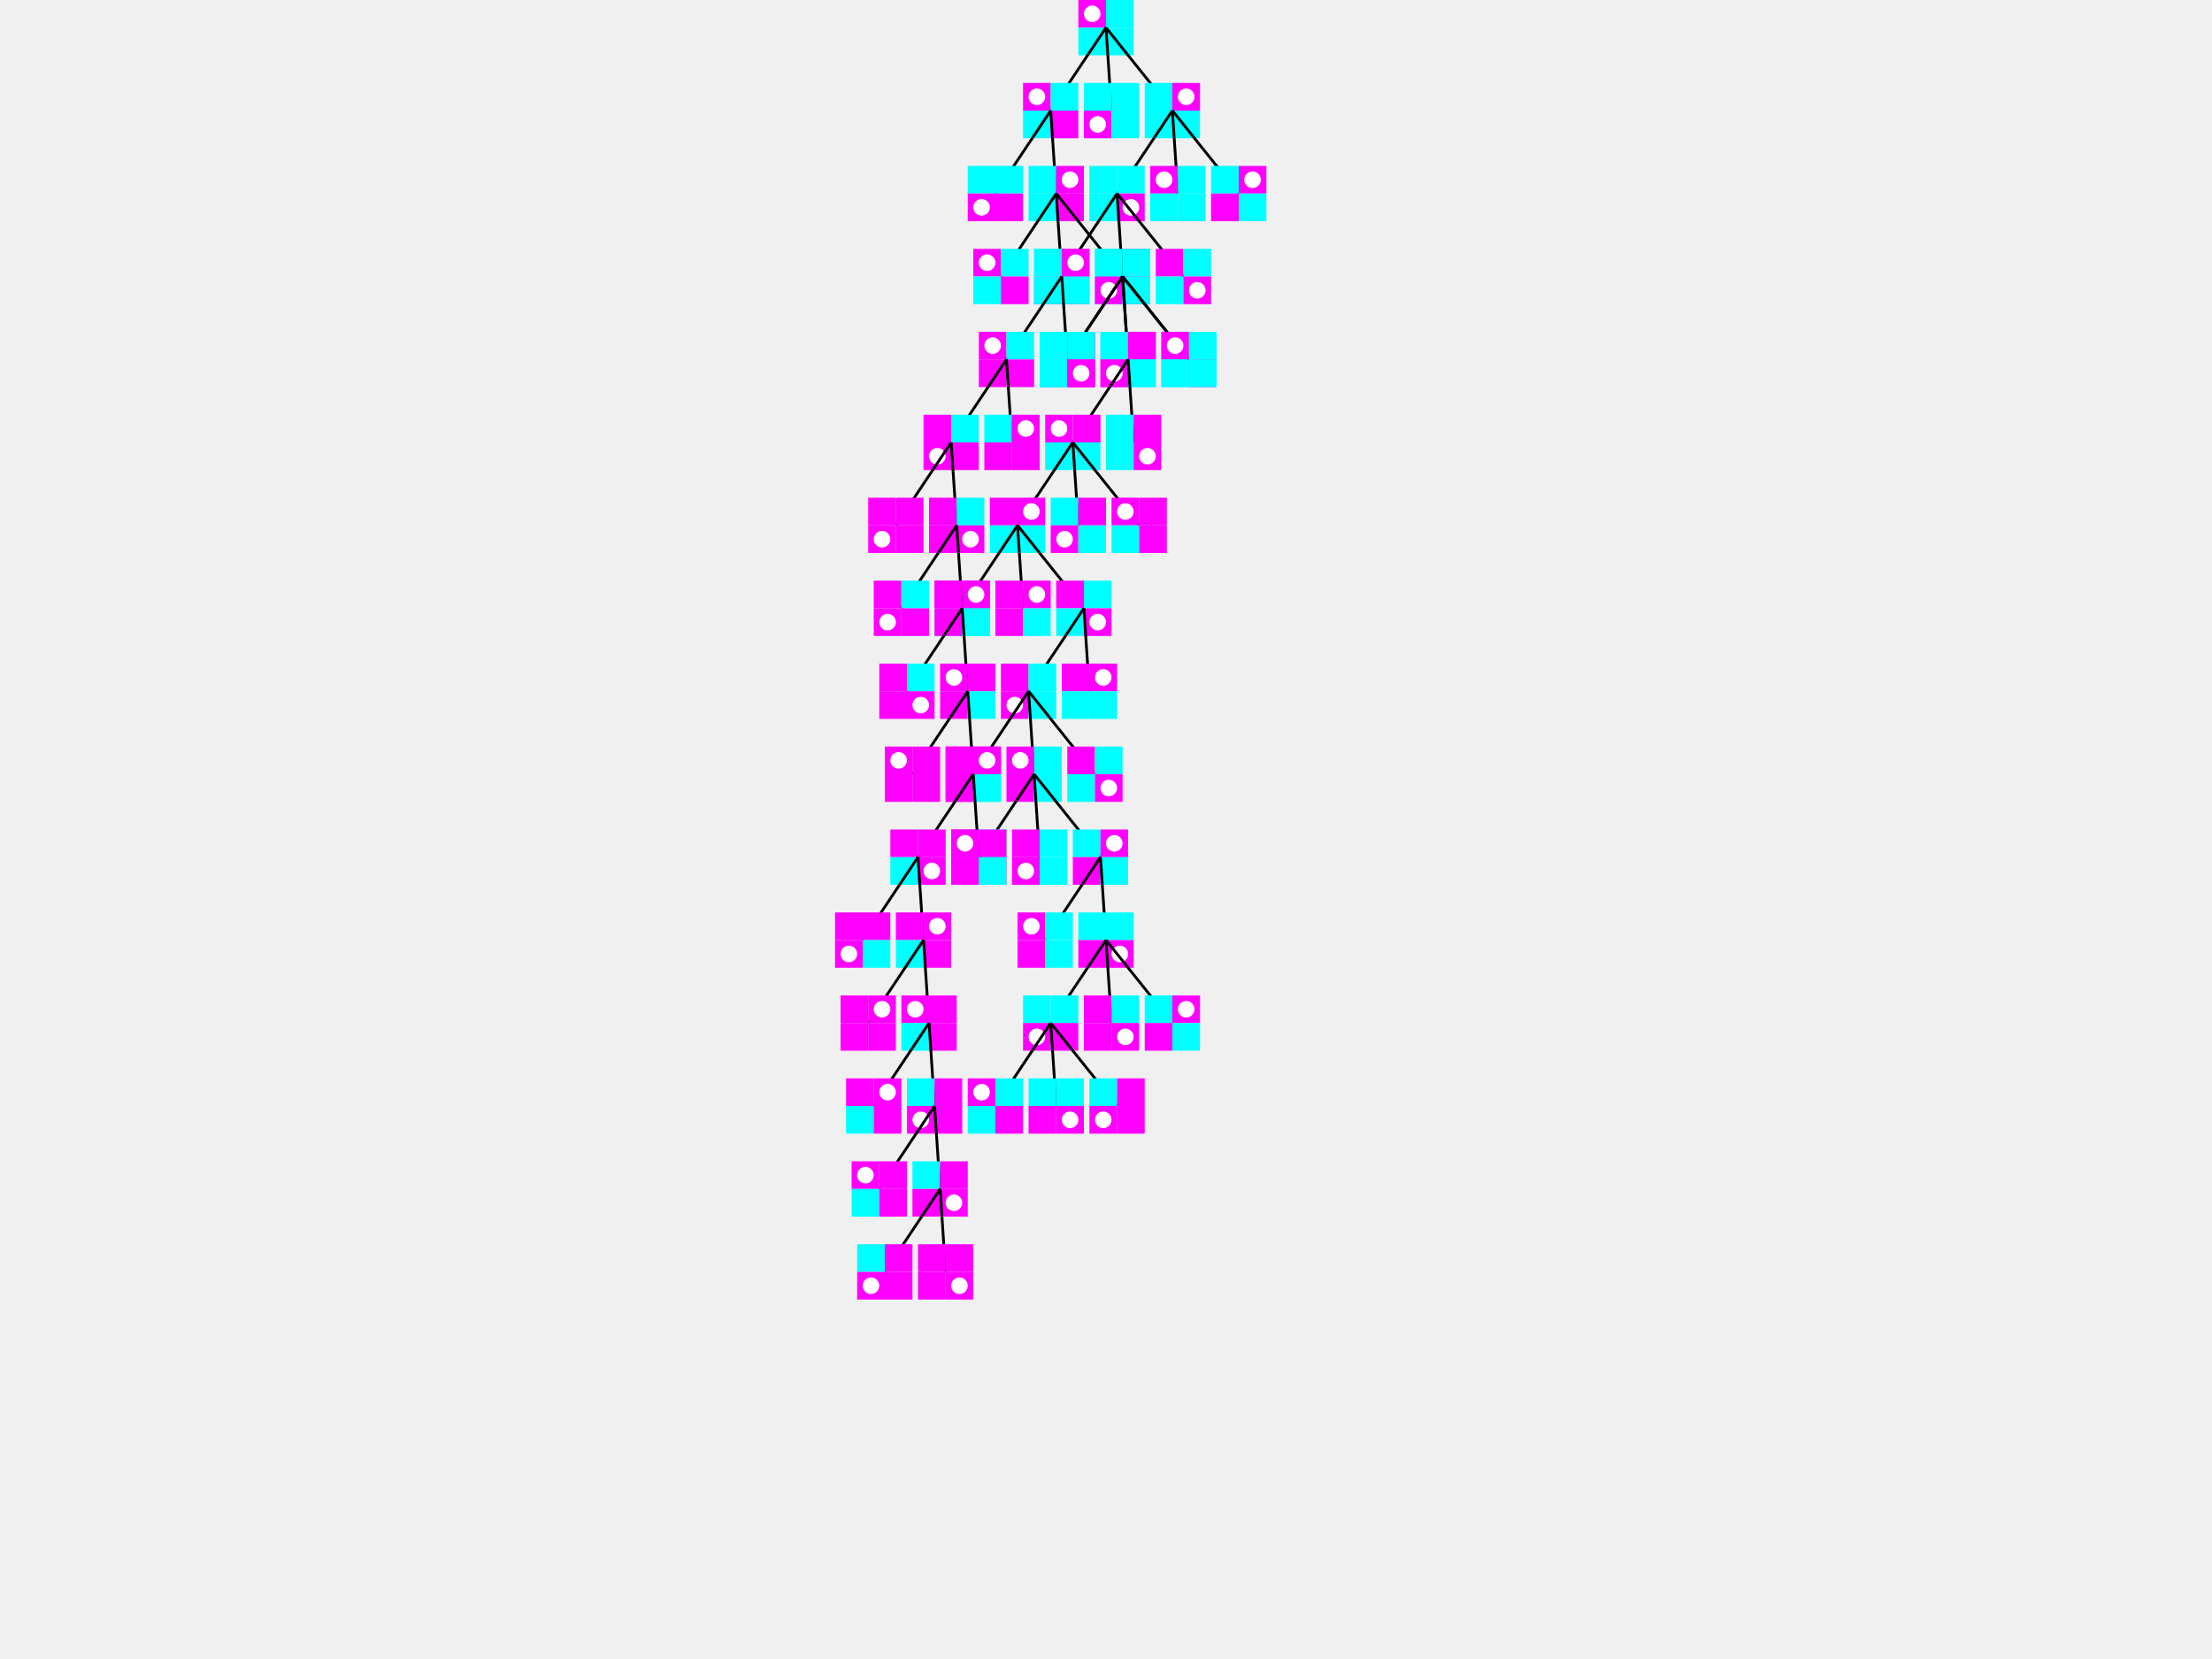
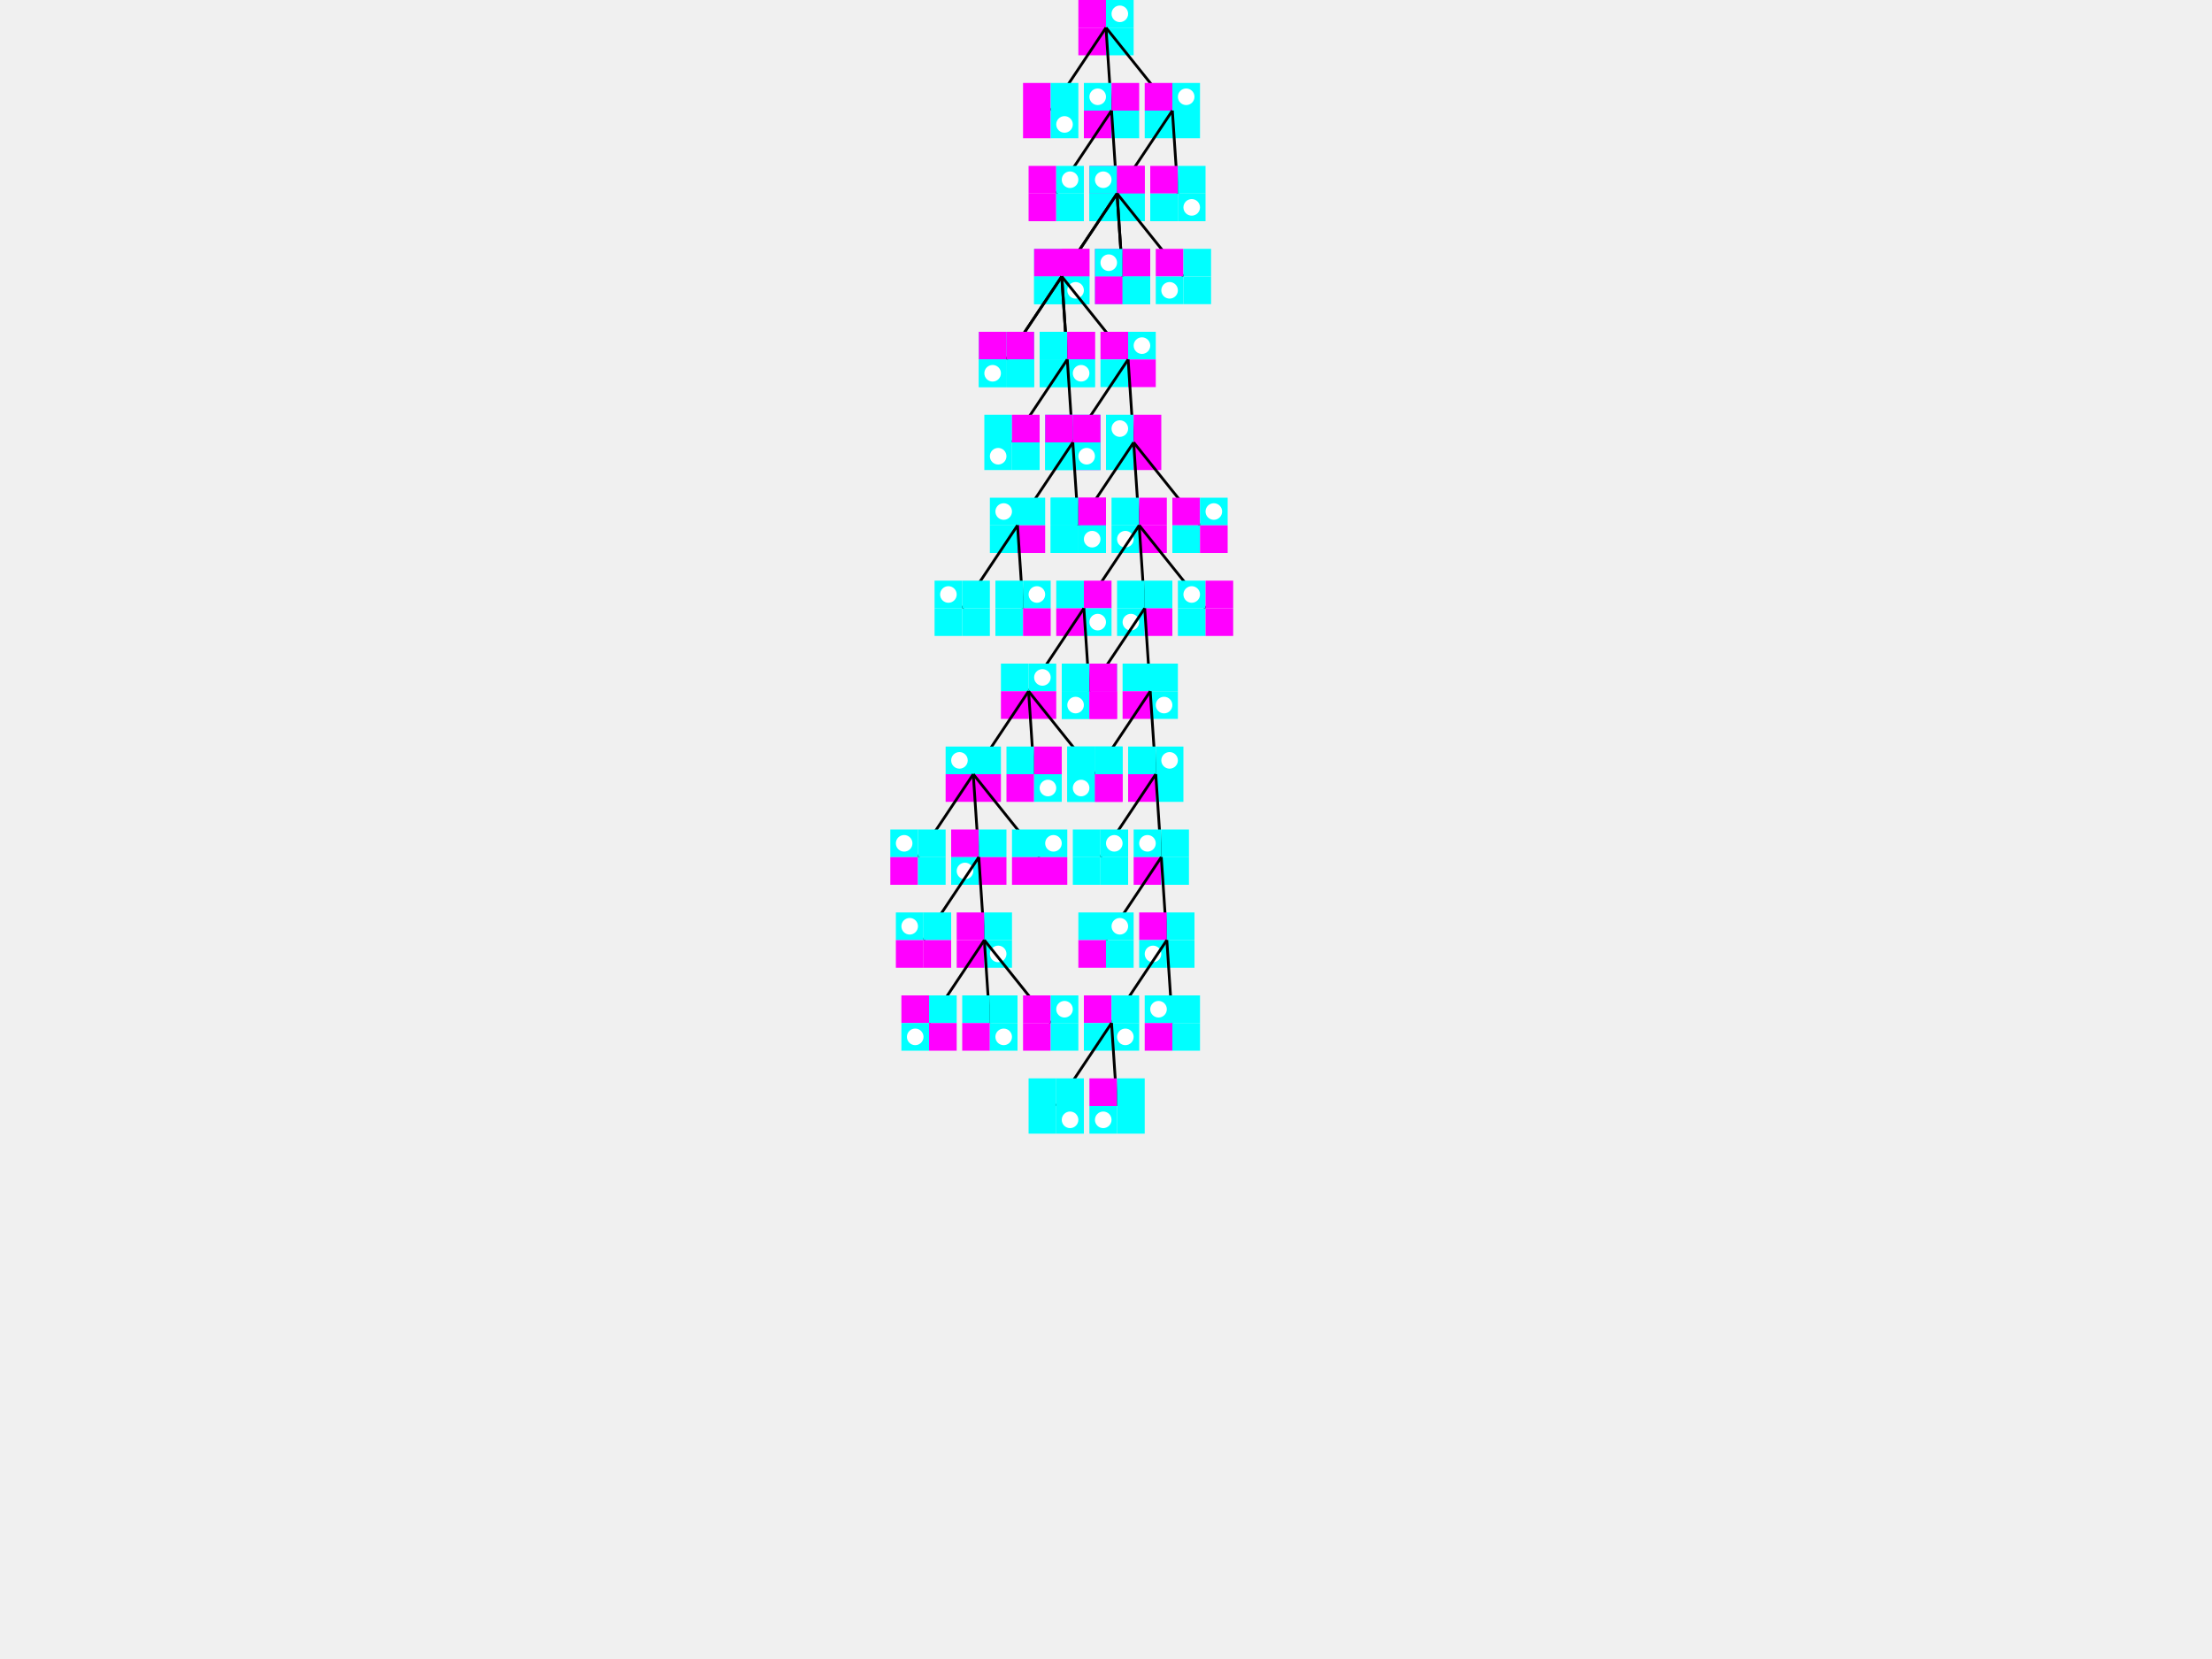
<svg xmlns="http://www.w3.org/2000/svg" baseProfile="tiny" height="600" version="1.2" width="800">
  <defs />
  <rect fill="magenta" height="10" width="10" x="390" y="0" />
-   <circle cx="395" cy="5" fill="white" r="3" />
  <rect fill="cyan" height="10" width="10" x="400" y="0" />
-   <rect fill="cyan" height="10" width="10" x="390" y="10" />
+   <circle cx="405" cy="5" fill="white" r="3" />
+   <rect fill="magenta" height="10" width="10" x="390" y="10" />
  <rect fill="cyan" height="10" width="10" x="400" y="10" />
  <line stroke="black" x1="400" x2="380" y1="10" y2="40" />
  <rect fill="magenta" height="10" width="10" x="370" y="30" />
-   <circle cx="375" cy="35" fill="white" r="3" />
  <rect fill="cyan" height="10" width="10" x="380" y="30" />
-   <rect fill="cyan" height="10" width="10" x="370" y="40" />
-   <rect fill="magenta" height="10" width="10" x="380" y="40" />
+   <rect fill="magenta" height="10" width="10" x="370" y="40" />
+   <rect fill="cyan" height="10" width="10" x="380" y="40" />
+   <circle cx="385" cy="45" fill="white" r="3" />
  <line stroke="black" x1="400" x2="402" y1="10" y2="40" />
  <rect fill="cyan" height="10" width="10" x="392" y="30" />
-   <rect fill="cyan" height="10" width="10" x="402" y="30" />
+   <circle cx="397" cy="35" fill="white" r="3" />
+   <rect fill="magenta" height="10" width="10" x="402" y="30" />
  <rect fill="magenta" height="10" width="10" x="392" y="40" />
-   <circle cx="397" cy="45" fill="white" r="3" />
  <rect fill="cyan" height="10" width="10" x="402" y="40" />
  <line stroke="black" x1="400" x2="424" y1="10" y2="40" />
-   <rect fill="cyan" height="10" width="10" x="414" y="30" />
-   <rect fill="magenta" height="10" width="10" x="424" y="30" />
+   <rect fill="magenta" height="10" width="10" x="414" y="30" />
+   <rect fill="cyan" height="10" width="10" x="424" y="30" />
  <circle cx="429" cy="35" fill="white" r="3" />
  <rect fill="cyan" height="10" width="10" x="414" y="40" />
  <rect fill="cyan" height="10" width="10" x="424" y="40" />
-   <line stroke="black" x1="380" x2="360" y1="40" y2="70" />
-   <rect fill="cyan" height="10" width="10" x="350" y="60" />
-   <rect fill="cyan" height="10" width="10" x="360" y="60" />
-   <rect fill="magenta" height="10" width="10" x="350" y="70" />
-   <circle cx="355" cy="75" fill="white" r="3" />
-   <rect fill="magenta" height="10" width="10" x="360" y="70" />
-   <line stroke="black" x1="380" x2="382" y1="40" y2="70" />
-   <rect fill="cyan" height="10" width="10" x="372" y="60" />
-   <rect fill="magenta" height="10" width="10" x="382" y="60" />
+   <line stroke="black" x1="402" x2="382" y1="40" y2="70" />
+   <rect fill="magenta" height="10" width="10" x="372" y="60" />
+   <rect fill="cyan" height="10" width="10" x="382" y="60" />
  <circle cx="387" cy="65" fill="white" r="3" />
-   <rect fill="cyan" height="10" width="10" x="372" y="70" />
-   <rect fill="magenta" height="10" width="10" x="382" y="70" />
+   <rect fill="magenta" height="10" width="10" x="372" y="70" />
+   <rect fill="cyan" height="10" width="10" x="382" y="70" />
+   <line stroke="black" x1="402" x2="404" y1="40" y2="70" />
+   <rect fill="magenta" height="10" width="10" x="394" y="60" />
+   <rect fill="magenta" height="10" width="10" x="404" y="60" />
+   <rect fill="cyan" height="10" width="10" x="394" y="70" />
+   <circle cx="399" cy="75" fill="white" r="3" />
+   <rect fill="cyan" height="10" width="10" x="404" y="70" />
  <line stroke="black" x1="424" x2="404" y1="40" y2="70" />
  <rect fill="cyan" height="10" width="10" x="394" y="60" />
-   <rect fill="cyan" height="10" width="10" x="404" y="60" />
+   <circle cx="399" cy="65" fill="white" r="3" />
+   <rect fill="magenta" height="10" width="10" x="404" y="60" />
  <rect fill="cyan" height="10" width="10" x="394" y="70" />
-   <rect fill="magenta" height="10" width="10" x="404" y="70" />
-   <circle cx="409" cy="75" fill="white" r="3" />
+   <rect fill="cyan" height="10" width="10" x="404" y="70" />
  <line stroke="black" x1="424" x2="426" y1="40" y2="70" />
  <rect fill="magenta" height="10" width="10" x="416" y="60" />
-   <circle cx="421" cy="65" fill="white" r="3" />
  <rect fill="cyan" height="10" width="10" x="426" y="60" />
  <rect fill="cyan" height="10" width="10" x="416" y="70" />
  <rect fill="cyan" height="10" width="10" x="426" y="70" />
-   <line stroke="black" x1="424" x2="448" y1="40" y2="70" />
-   <rect fill="cyan" height="10" width="10" x="438" y="60" />
-   <rect fill="magenta" height="10" width="10" x="448" y="60" />
-   <circle cx="453" cy="65" fill="white" r="3" />
-   <rect fill="magenta" height="10" width="10" x="438" y="70" />
-   <rect fill="cyan" height="10" width="10" x="448" y="70" />
-   <line stroke="black" x1="382" x2="362" y1="70" y2="100" />
-   <rect fill="magenta" height="10" width="10" x="352" y="90" />
-   <circle cx="357" cy="95" fill="white" r="3" />
-   <rect fill="cyan" height="10" width="10" x="362" y="90" />
-   <rect fill="cyan" height="10" width="10" x="352" y="100" />
-   <rect fill="magenta" height="10" width="10" x="362" y="100" />
-   <line stroke="black" x1="382" x2="384" y1="70" y2="100" />
-   <rect fill="cyan" height="10" width="10" x="374" y="90" />
-   <rect fill="magenta" height="10" width="10" x="384" y="90" />
-   <circle cx="389" cy="95" fill="white" r="3" />
-   <rect fill="magenta" height="10" width="10" x="374" y="100" />
-   <rect fill="magenta" height="10" width="10" x="384" y="100" />
-   <line stroke="black" x1="382" x2="406" y1="70" y2="100" />
-   <rect fill="cyan" height="10" width="10" x="396" y="90" />
-   <rect fill="magenta" height="10" width="10" x="406" y="90" />
-   <rect fill="cyan" height="10" width="10" x="396" y="100" />
-   <rect fill="magenta" height="10" width="10" x="406" y="100" />
-   <circle cx="411" cy="105" fill="white" r="3" />
+   <circle cx="431" cy="75" fill="white" r="3" />
  <line stroke="black" x1="404" x2="384" y1="70" y2="100" />
  <rect fill="cyan" height="10" width="10" x="374" y="90" />
  <rect fill="magenta" height="10" width="10" x="384" y="90" />
-   <circle cx="389" cy="95" fill="white" r="3" />
+   <rect fill="cyan" height="10" width="10" x="374" y="100" />
+   <circle cx="379" cy="105" fill="white" r="3" />
+   <rect fill="cyan" height="10" width="10" x="384" y="100" />
+   <line stroke="black" x1="404" x2="406" y1="70" y2="100" />
+   <rect fill="magenta" height="10" width="10" x="396" y="90" />
+   <rect fill="cyan" height="10" width="10" x="406" y="90" />
+   <circle cx="411" cy="95" fill="white" r="3" />
+   <rect fill="cyan" height="10" width="10" x="396" y="100" />
+   <rect fill="cyan" height="10" width="10" x="406" y="100" />
+   <line stroke="black" x1="404" x2="384" y1="70" y2="100" />
+   <rect fill="magenta" height="10" width="10" x="374" y="90" />
+   <rect fill="magenta" height="10" width="10" x="384" y="90" />
  <rect fill="cyan" height="10" width="10" x="374" y="100" />
  <rect fill="cyan" height="10" width="10" x="384" y="100" />
+   <circle cx="389" cy="105" fill="white" r="3" />
  <line stroke="black" x1="404" x2="406" y1="70" y2="100" />
  <rect fill="cyan" height="10" width="10" x="396" y="90" />
-   <rect fill="cyan" height="10" width="10" x="406" y="90" />
+   <circle cx="401" cy="95" fill="white" r="3" />
+   <rect fill="magenta" height="10" width="10" x="406" y="90" />
  <rect fill="magenta" height="10" width="10" x="396" y="100" />
-   <circle cx="401" cy="105" fill="white" r="3" />
  <rect fill="cyan" height="10" width="10" x="406" y="100" />
  <line stroke="black" x1="404" x2="428" y1="70" y2="100" />
  <rect fill="magenta" height="10" width="10" x="418" y="90" />
  <rect fill="cyan" height="10" width="10" x="428" y="90" />
  <rect fill="cyan" height="10" width="10" x="418" y="100" />
-   <rect fill="magenta" height="10" width="10" x="428" y="100" />
-   <circle cx="433" cy="105" fill="white" r="3" />
+   <circle cx="423" cy="105" fill="white" r="3" />
+   <rect fill="cyan" height="10" width="10" x="428" y="100" />
  <line stroke="black" x1="384" x2="364" y1="100" y2="130" />
-   <rect fill="magenta" height="10" width="10" x="354" y="120" />
-   <circle cx="359" cy="125" fill="white" r="3" />
+   <rect fill="cyan" height="10" width="10" x="354" y="120" />
  <rect fill="cyan" height="10" width="10" x="364" y="120" />
-   <rect fill="magenta" height="10" width="10" x="354" y="130" />
-   <rect fill="magenta" height="10" width="10" x="364" y="130" />
+   <rect fill="cyan" height="10" width="10" x="354" y="130" />
+   <circle cx="359" cy="135" fill="white" r="3" />
+   <rect fill="cyan" height="10" width="10" x="364" y="130" />
  <line stroke="black" x1="384" x2="386" y1="100" y2="130" />
  <rect fill="cyan" height="10" width="10" x="376" y="120" />
  <rect fill="magenta" height="10" width="10" x="386" y="120" />
-   <rect fill="magenta" height="10" width="10" x="376" y="130" />
-   <rect fill="magenta" height="10" width="10" x="386" y="130" />
+   <rect fill="cyan" height="10" width="10" x="376" y="130" />
+   <rect fill="cyan" height="10" width="10" x="386" y="130" />
  <circle cx="391" cy="135" fill="white" r="3" />
-   <line stroke="black" x1="406" x2="386" y1="100" y2="130" />
-   <rect fill="magenta" height="10" width="10" x="376" y="120" />
+   <line stroke="black" x1="384" x2="364" y1="100" y2="130" />
+   <rect fill="magenta" height="10" width="10" x="354" y="120" />
+   <rect fill="magenta" height="10" width="10" x="364" y="120" />
+   <rect fill="cyan" height="10" width="10" x="354" y="130" />
+   <circle cx="359" cy="135" fill="white" r="3" />
+   <rect fill="cyan" height="10" width="10" x="364" y="130" />
+   <line stroke="black" x1="384" x2="386" y1="100" y2="130" />
+   <rect fill="cyan" height="10" width="10" x="376" y="120" />
  <rect fill="magenta" height="10" width="10" x="386" y="120" />
  <rect fill="cyan" height="10" width="10" x="376" y="130" />
-   <rect fill="magenta" height="10" width="10" x="386" y="130" />
+   <rect fill="cyan" height="10" width="10" x="386" y="130" />
  <circle cx="391" cy="135" fill="white" r="3" />
-   <line stroke="black" x1="406" x2="408" y1="100" y2="130" />
-   <rect fill="cyan" height="10" width="10" x="398" y="120" />
-   <rect fill="magenta" height="10" width="10" x="408" y="120" />
-   <rect fill="magenta" height="10" width="10" x="398" y="130" />
-   <circle cx="403" cy="135" fill="white" r="3" />
-   <rect fill="cyan" height="10" width="10" x="408" y="130" />
-   <line stroke="black" x1="406" x2="430" y1="100" y2="130" />
-   <rect fill="cyan" height="10" width="10" x="420" y="120" />
-   <rect fill="magenta" height="10" width="10" x="430" y="120" />
-   <circle cx="435" cy="125" fill="white" r="3" />
-   <rect fill="cyan" height="10" width="10" x="420" y="130" />
-   <rect fill="magenta" height="10" width="10" x="430" y="130" />
-   <line stroke="black" x1="406" x2="386" y1="100" y2="130" />
-   <rect fill="cyan" height="10" width="10" x="376" y="120" />
-   <rect fill="cyan" height="10" width="10" x="386" y="120" />
-   <rect fill="cyan" height="10" width="10" x="376" y="130" />
-   <rect fill="magenta" height="10" width="10" x="386" y="130" />
-   <circle cx="391" cy="135" fill="white" r="3" />
-   <line stroke="black" x1="406" x2="408" y1="100" y2="130" />
-   <rect fill="cyan" height="10" width="10" x="398" y="120" />
-   <rect fill="magenta" height="10" width="10" x="408" y="120" />
-   <rect fill="magenta" height="10" width="10" x="398" y="130" />
-   <circle cx="403" cy="135" fill="white" r="3" />
-   <rect fill="cyan" height="10" width="10" x="408" y="130" />
-   <line stroke="black" x1="406" x2="430" y1="100" y2="130" />
-   <rect fill="magenta" height="10" width="10" x="420" y="120" />
-   <circle cx="425" cy="125" fill="white" r="3" />
-   <rect fill="cyan" height="10" width="10" x="430" y="120" />
-   <rect fill="cyan" height="10" width="10" x="420" y="130" />
-   <rect fill="cyan" height="10" width="10" x="430" y="130" />
-   <line stroke="black" x1="364" x2="344" y1="130" y2="160" />
-   <rect fill="magenta" height="10" width="10" x="334" y="150" />
-   <rect fill="cyan" height="10" width="10" x="344" y="150" />
-   <rect fill="magenta" height="10" width="10" x="334" y="160" />
-   <circle cx="339" cy="165" fill="white" r="3" />
-   <rect fill="magenta" height="10" width="10" x="344" y="160" />
-   <line stroke="black" x1="364" x2="366" y1="130" y2="160" />
+   <line stroke="black" x1="384" x2="408" y1="100" y2="130" />
+   <rect fill="magenta" height="10" width="10" x="398" y="120" />
+   <rect fill="cyan" height="10" width="10" x="408" y="120" />
+   <circle cx="413" cy="125" fill="white" r="3" />
+   <rect fill="cyan" height="10" width="10" x="398" y="130" />
+   <rect fill="magenta" height="10" width="10" x="408" y="130" />
+   <line stroke="black" x1="386" x2="366" y1="130" y2="160" />
  <rect fill="cyan" height="10" width="10" x="356" y="150" />
  <rect fill="magenta" height="10" width="10" x="366" y="150" />
-   <circle cx="371" cy="155" fill="white" r="3" />
-   <rect fill="magenta" height="10" width="10" x="356" y="160" />
-   <rect fill="magenta" height="10" width="10" x="366" y="160" />
+   <rect fill="cyan" height="10" width="10" x="356" y="160" />
+   <circle cx="361" cy="165" fill="white" r="3" />
+   <rect fill="cyan" height="10" width="10" x="366" y="160" />
+   <line stroke="black" x1="386" x2="388" y1="130" y2="160" />
+   <rect fill="cyan" height="10" width="10" x="378" y="150" />
+   <rect fill="cyan" height="10" width="10" x="388" y="150" />
+   <circle cx="393" cy="155" fill="white" r="3" />
+   <rect fill="cyan" height="10" width="10" x="378" y="160" />
+   <rect fill="magenta" height="10" width="10" x="388" y="160" />
  <line stroke="black" x1="408" x2="388" y1="130" y2="160" />
  <rect fill="magenta" height="10" width="10" x="378" y="150" />
-   <circle cx="383" cy="155" fill="white" r="3" />
  <rect fill="magenta" height="10" width="10" x="388" y="150" />
  <rect fill="cyan" height="10" width="10" x="378" y="160" />
  <rect fill="cyan" height="10" width="10" x="388" y="160" />
+   <circle cx="393" cy="165" fill="white" r="3" />
  <line stroke="black" x1="408" x2="410" y1="130" y2="160" />
  <rect fill="cyan" height="10" width="10" x="400" y="150" />
+   <circle cx="405" cy="155" fill="white" r="3" />
  <rect fill="magenta" height="10" width="10" x="410" y="150" />
  <rect fill="cyan" height="10" width="10" x="400" y="160" />
  <rect fill="magenta" height="10" width="10" x="410" y="160" />
-   <circle cx="415" cy="165" fill="white" r="3" />
-   <line stroke="black" x1="344" x2="324" y1="160" y2="190" />
-   <rect fill="magenta" height="10" width="10" x="314" y="180" />
-   <rect fill="magenta" height="10" width="10" x="324" y="180" />
-   <rect fill="magenta" height="10" width="10" x="314" y="190" />
-   <circle cx="319" cy="195" fill="white" r="3" />
-   <rect fill="magenta" height="10" width="10" x="324" y="190" />
-   <line stroke="black" x1="344" x2="346" y1="160" y2="190" />
-   <rect fill="magenta" height="10" width="10" x="336" y="180" />
-   <rect fill="cyan" height="10" width="10" x="346" y="180" />
-   <rect fill="magenta" height="10" width="10" x="336" y="190" />
-   <rect fill="magenta" height="10" width="10" x="346" y="190" />
-   <circle cx="351" cy="195" fill="white" r="3" />
+   <line stroke="black" x1="410" x2="390" y1="160" y2="190" />
+   <rect fill="cyan" height="10" width="10" x="380" y="180" />
+   <circle cx="385" cy="185" fill="white" r="3" />
+   <rect fill="magenta" height="10" width="10" x="390" y="180" />
+   <rect fill="cyan" height="10" width="10" x="380" y="190" />
+   <rect fill="cyan" height="10" width="10" x="390" y="190" />
+   <line stroke="black" x1="410" x2="412" y1="160" y2="190" />
+   <rect fill="cyan" height="10" width="10" x="402" y="180" />
+   <rect fill="magenta" height="10" width="10" x="412" y="180" />
+   <rect fill="cyan" height="10" width="10" x="402" y="190" />
+   <circle cx="407" cy="195" fill="white" r="3" />
+   <rect fill="magenta" height="10" width="10" x="412" y="190" />
+   <line stroke="black" x1="410" x2="434" y1="160" y2="190" />
+   <rect fill="magenta" height="10" width="10" x="424" y="180" />
+   <rect fill="cyan" height="10" width="10" x="434" y="180" />
+   <circle cx="439" cy="185" fill="white" r="3" />
+   <rect fill="cyan" height="10" width="10" x="424" y="190" />
+   <rect fill="magenta" height="10" width="10" x="434" y="190" />
  <line stroke="black" x1="388" x2="368" y1="160" y2="190" />
-   <rect fill="magenta" height="10" width="10" x="358" y="180" />
-   <rect fill="magenta" height="10" width="10" x="368" y="180" />
-   <circle cx="373" cy="185" fill="white" r="3" />
+   <rect fill="cyan" height="10" width="10" x="358" y="180" />
+   <circle cx="363" cy="185" fill="white" r="3" />
+   <rect fill="cyan" height="10" width="10" x="368" y="180" />
  <rect fill="cyan" height="10" width="10" x="358" y="190" />
-   <rect fill="cyan" height="10" width="10" x="368" y="190" />
+   <rect fill="magenta" height="10" width="10" x="368" y="190" />
  <line stroke="black" x1="388" x2="390" y1="160" y2="190" />
  <rect fill="cyan" height="10" width="10" x="380" y="180" />
  <rect fill="magenta" height="10" width="10" x="390" y="180" />
-   <rect fill="magenta" height="10" width="10" x="380" y="190" />
-   <circle cx="385" cy="195" fill="white" r="3" />
+   <rect fill="cyan" height="10" width="10" x="380" y="190" />
  <rect fill="cyan" height="10" width="10" x="390" y="190" />
-   <line stroke="black" x1="388" x2="412" y1="160" y2="190" />
-   <rect fill="magenta" height="10" width="10" x="402" y="180" />
-   <circle cx="407" cy="185" fill="white" r="3" />
-   <rect fill="magenta" height="10" width="10" x="412" y="180" />
-   <rect fill="cyan" height="10" width="10" x="402" y="190" />
-   <rect fill="magenta" height="10" width="10" x="412" y="190" />
+   <circle cx="395" cy="195" fill="white" r="3" />
  <line stroke="black" x1="368" x2="348" y1="190" y2="220" />
-   <rect fill="magenta" height="10" width="10" x="338" y="210" />
+   <rect fill="cyan" height="10" width="10" x="338" y="210" />
  <circle cx="343" cy="215" fill="white" r="3" />
-   <rect fill="magenta" height="10" width="10" x="348" y="210" />
+   <rect fill="cyan" height="10" width="10" x="348" y="210" />
  <rect fill="cyan" height="10" width="10" x="338" y="220" />
  <rect fill="cyan" height="10" width="10" x="348" y="220" />
  <line stroke="black" x1="368" x2="370" y1="190" y2="220" />
-   <rect fill="magenta" height="10" width="10" x="360" y="210" />
-   <rect fill="magenta" height="10" width="10" x="370" y="210" />
+   <rect fill="cyan" height="10" width="10" x="360" y="210" />
+   <rect fill="cyan" height="10" width="10" x="370" y="210" />
  <circle cx="375" cy="215" fill="white" r="3" />
-   <rect fill="magenta" height="10" width="10" x="360" y="220" />
-   <rect fill="cyan" height="10" width="10" x="370" y="220" />
-   <line stroke="black" x1="368" x2="392" y1="190" y2="220" />
-   <rect fill="magenta" height="10" width="10" x="382" y="210" />
-   <rect fill="cyan" height="10" width="10" x="392" y="210" />
-   <rect fill="cyan" height="10" width="10" x="382" y="220" />
-   <rect fill="magenta" height="10" width="10" x="392" y="220" />
+   <rect fill="cyan" height="10" width="10" x="360" y="220" />
+   <rect fill="magenta" height="10" width="10" x="370" y="220" />
+   <line stroke="black" x1="412" x2="392" y1="190" y2="220" />
+   <rect fill="cyan" height="10" width="10" x="382" y="210" />
+   <rect fill="magenta" height="10" width="10" x="392" y="210" />
+   <rect fill="magenta" height="10" width="10" x="382" y="220" />
+   <rect fill="cyan" height="10" width="10" x="392" y="220" />
  <circle cx="397" cy="225" fill="white" r="3" />
-   <line stroke="black" x1="346" x2="326" y1="190" y2="220" />
-   <rect fill="magenta" height="10" width="10" x="316" y="210" />
-   <rect fill="cyan" height="10" width="10" x="326" y="210" />
-   <rect fill="magenta" height="10" width="10" x="316" y="220" />
-   <circle cx="321" cy="225" fill="white" r="3" />
-   <rect fill="magenta" height="10" width="10" x="326" y="220" />
-   <line stroke="black" x1="346" x2="348" y1="190" y2="220" />
-   <rect fill="magenta" height="10" width="10" x="338" y="210" />
-   <rect fill="magenta" height="10" width="10" x="348" y="210" />
-   <circle cx="353" cy="215" fill="white" r="3" />
-   <rect fill="magenta" height="10" width="10" x="338" y="220" />
-   <rect fill="cyan" height="10" width="10" x="348" y="220" />
-   <line stroke="black" x1="348" x2="328" y1="220" y2="250" />
-   <rect fill="magenta" height="10" width="10" x="318" y="240" />
-   <rect fill="cyan" height="10" width="10" x="328" y="240" />
-   <rect fill="magenta" height="10" width="10" x="318" y="250" />
-   <rect fill="magenta" height="10" width="10" x="328" y="250" />
-   <circle cx="333" cy="255" fill="white" r="3" />
-   <line stroke="black" x1="348" x2="350" y1="220" y2="250" />
-   <rect fill="magenta" height="10" width="10" x="340" y="240" />
-   <circle cx="345" cy="245" fill="white" r="3" />
-   <rect fill="magenta" height="10" width="10" x="350" y="240" />
-   <rect fill="magenta" height="10" width="10" x="340" y="250" />
-   <rect fill="cyan" height="10" width="10" x="350" y="250" />
+   <line stroke="black" x1="412" x2="414" y1="190" y2="220" />
+   <rect fill="cyan" height="10" width="10" x="404" y="210" />
+   <rect fill="cyan" height="10" width="10" x="414" y="210" />
+   <rect fill="cyan" height="10" width="10" x="404" y="220" />
+   <circle cx="409" cy="225" fill="white" r="3" />
+   <rect fill="magenta" height="10" width="10" x="414" y="220" />
+   <line stroke="black" x1="412" x2="436" y1="190" y2="220" />
+   <rect fill="cyan" height="10" width="10" x="426" y="210" />
+   <circle cx="431" cy="215" fill="white" r="3" />
+   <rect fill="magenta" height="10" width="10" x="436" y="210" />
+   <rect fill="cyan" height="10" width="10" x="426" y="220" />
+   <rect fill="magenta" height="10" width="10" x="436" y="220" />
+   <line stroke="black" x1="414" x2="394" y1="220" y2="250" />
+   <rect fill="cyan" height="10" width="10" x="384" y="240" />
+   <circle cx="389" cy="245" fill="white" r="3" />
+   <rect fill="cyan" height="10" width="10" x="394" y="240" />
+   <rect fill="cyan" height="10" width="10" x="384" y="250" />
+   <rect fill="magenta" height="10" width="10" x="394" y="250" />
+   <line stroke="black" x1="414" x2="416" y1="220" y2="250" />
+   <rect fill="cyan" height="10" width="10" x="406" y="240" />
+   <rect fill="cyan" height="10" width="10" x="416" y="240" />
+   <rect fill="magenta" height="10" width="10" x="406" y="250" />
+   <rect fill="cyan" height="10" width="10" x="416" y="250" />
+   <circle cx="421" cy="255" fill="white" r="3" />
  <line stroke="black" x1="392" x2="372" y1="220" y2="250" />
-   <rect fill="magenta" height="10" width="10" x="362" y="240" />
+   <rect fill="cyan" height="10" width="10" x="362" y="240" />
  <rect fill="cyan" height="10" width="10" x="372" y="240" />
+   <circle cx="377" cy="245" fill="white" r="3" />
  <rect fill="magenta" height="10" width="10" x="362" y="250" />
-   <circle cx="367" cy="255" fill="white" r="3" />
-   <rect fill="cyan" height="10" width="10" x="372" y="250" />
+   <rect fill="magenta" height="10" width="10" x="372" y="250" />
  <line stroke="black" x1="392" x2="394" y1="220" y2="250" />
-   <rect fill="magenta" height="10" width="10" x="384" y="240" />
+   <rect fill="cyan" height="10" width="10" x="384" y="240" />
  <rect fill="magenta" height="10" width="10" x="394" y="240" />
-   <circle cx="399" cy="245" fill="white" r="3" />
  <rect fill="cyan" height="10" width="10" x="384" y="250" />
-   <rect fill="cyan" height="10" width="10" x="394" y="250" />
+   <circle cx="389" cy="255" fill="white" r="3" />
+   <rect fill="magenta" height="10" width="10" x="394" y="250" />
  <line stroke="black" x1="372" x2="352" y1="250" y2="280" />
-   <rect fill="magenta" height="10" width="10" x="342" y="270" />
-   <rect fill="magenta" height="10" width="10" x="352" y="270" />
+   <rect fill="cyan" height="10" width="10" x="342" y="270" />
+   <circle cx="347" cy="275" fill="white" r="3" />
+   <rect fill="cyan" height="10" width="10" x="352" y="270" />
  <rect fill="magenta" height="10" width="10" x="342" y="280" />
-   <circle cx="347" cy="285" fill="white" r="3" />
-   <rect fill="cyan" height="10" width="10" x="352" y="280" />
+   <rect fill="magenta" height="10" width="10" x="352" y="280" />
  <line stroke="black" x1="372" x2="374" y1="250" y2="280" />
-   <rect fill="magenta" height="10" width="10" x="364" y="270" />
-   <circle cx="369" cy="275" fill="white" r="3" />
-   <rect fill="cyan" height="10" width="10" x="374" y="270" />
+   <rect fill="cyan" height="10" width="10" x="364" y="270" />
+   <rect fill="magenta" height="10" width="10" x="374" y="270" />
  <rect fill="magenta" height="10" width="10" x="364" y="280" />
  <rect fill="cyan" height="10" width="10" x="374" y="280" />
+   <circle cx="379" cy="285" fill="white" r="3" />
  <line stroke="black" x1="372" x2="396" y1="250" y2="280" />
-   <rect fill="magenta" height="10" width="10" x="386" y="270" />
+   <rect fill="cyan" height="10" width="10" x="386" y="270" />
+   <rect fill="cyan" height="10" width="10" x="396" y="270" />
+   <circle cx="401" cy="275" fill="white" r="3" />
+   <rect fill="cyan" height="10" width="10" x="386" y="280" />
+   <rect fill="magenta" height="10" width="10" x="396" y="280" />
+   <line stroke="black" x1="416" x2="396" y1="250" y2="280" />
+   <rect fill="cyan" height="10" width="10" x="386" y="270" />
  <rect fill="cyan" height="10" width="10" x="396" y="270" />
  <rect fill="cyan" height="10" width="10" x="386" y="280" />
+   <circle cx="391" cy="285" fill="white" r="3" />
  <rect fill="magenta" height="10" width="10" x="396" y="280" />
-   <circle cx="401" cy="285" fill="white" r="3" />
-   <line stroke="black" x1="350" x2="330" y1="250" y2="280" />
-   <rect fill="magenta" height="10" width="10" x="320" y="270" />
-   <circle cx="325" cy="275" fill="white" r="3" />
-   <rect fill="magenta" height="10" width="10" x="330" y="270" />
-   <rect fill="magenta" height="10" width="10" x="320" y="280" />
-   <rect fill="magenta" height="10" width="10" x="330" y="280" />
-   <line stroke="black" x1="350" x2="352" y1="250" y2="280" />
-   <rect fill="magenta" height="10" width="10" x="342" y="270" />
-   <rect fill="magenta" height="10" width="10" x="352" y="270" />
-   <circle cx="357" cy="275" fill="white" r="3" />
-   <rect fill="magenta" height="10" width="10" x="342" y="280" />
-   <rect fill="cyan" height="10" width="10" x="352" y="280" />
-   <line stroke="black" x1="374" x2="354" y1="280" y2="310" />
-   <rect fill="magenta" height="10" width="10" x="344" y="300" />
-   <circle cx="349" cy="305" fill="white" r="3" />
-   <rect fill="cyan" height="10" width="10" x="354" y="300" />
-   <rect fill="magenta" height="10" width="10" x="344" y="310" />
-   <rect fill="magenta" height="10" width="10" x="354" y="310" />
-   <line stroke="black" x1="374" x2="376" y1="280" y2="310" />
-   <rect fill="magenta" height="10" width="10" x="366" y="300" />
-   <rect fill="cyan" height="10" width="10" x="376" y="300" />
-   <rect fill="magenta" height="10" width="10" x="366" y="310" />
-   <circle cx="371" cy="315" fill="white" r="3" />
-   <rect fill="cyan" height="10" width="10" x="376" y="310" />
-   <line stroke="black" x1="374" x2="398" y1="280" y2="310" />
-   <rect fill="cyan" height="10" width="10" x="388" y="300" />
-   <rect fill="magenta" height="10" width="10" x="398" y="300" />
-   <circle cx="403" cy="305" fill="white" r="3" />
-   <rect fill="magenta" height="10" width="10" x="388" y="310" />
-   <rect fill="cyan" height="10" width="10" x="398" y="310" />
+   <line stroke="black" x1="416" x2="418" y1="250" y2="280" />
+   <rect fill="cyan" height="10" width="10" x="408" y="270" />
+   <rect fill="cyan" height="10" width="10" x="418" y="270" />
+   <circle cx="423" cy="275" fill="white" r="3" />
+   <rect fill="magenta" height="10" width="10" x="408" y="280" />
+   <rect fill="cyan" height="10" width="10" x="418" y="280" />
  <line stroke="black" x1="352" x2="332" y1="280" y2="310" />
-   <rect fill="magenta" height="10" width="10" x="322" y="300" />
-   <rect fill="magenta" height="10" width="10" x="332" y="300" />
-   <rect fill="cyan" height="10" width="10" x="322" y="310" />
-   <rect fill="magenta" height="10" width="10" x="332" y="310" />
-   <circle cx="337" cy="315" fill="white" r="3" />
+   <rect fill="cyan" height="10" width="10" x="322" y="300" />
+   <circle cx="327" cy="305" fill="white" r="3" />
+   <rect fill="cyan" height="10" width="10" x="332" y="300" />
+   <rect fill="magenta" height="10" width="10" x="322" y="310" />
+   <rect fill="cyan" height="10" width="10" x="332" y="310" />
  <line stroke="black" x1="352" x2="354" y1="280" y2="310" />
  <rect fill="magenta" height="10" width="10" x="344" y="300" />
-   <circle cx="349" cy="305" fill="white" r="3" />
-   <rect fill="magenta" height="10" width="10" x="354" y="300" />
-   <rect fill="magenta" height="10" width="10" x="344" y="310" />
-   <rect fill="cyan" height="10" width="10" x="354" y="310" />
-   <line stroke="black" x1="332" x2="312" y1="310" y2="340" />
-   <rect fill="magenta" height="10" width="10" x="302" y="330" />
-   <rect fill="magenta" height="10" width="10" x="312" y="330" />
-   <rect fill="magenta" height="10" width="10" x="302" y="340" />
-   <circle cx="307" cy="345" fill="white" r="3" />
-   <rect fill="cyan" height="10" width="10" x="312" y="340" />
-   <line stroke="black" x1="332" x2="334" y1="310" y2="340" />
-   <rect fill="magenta" height="10" width="10" x="324" y="330" />
-   <rect fill="magenta" height="10" width="10" x="334" y="330" />
-   <circle cx="339" cy="335" fill="white" r="3" />
-   <rect fill="cyan" height="10" width="10" x="324" y="340" />
+   <rect fill="cyan" height="10" width="10" x="354" y="300" />
+   <rect fill="cyan" height="10" width="10" x="344" y="310" />
+   <circle cx="349" cy="315" fill="white" r="3" />
+   <rect fill="magenta" height="10" width="10" x="354" y="310" />
+   <line stroke="black" x1="352" x2="376" y1="280" y2="310" />
+   <rect fill="cyan" height="10" width="10" x="366" y="300" />
+   <rect fill="cyan" height="10" width="10" x="376" y="300" />
+   <circle cx="381" cy="305" fill="white" r="3" />
+   <rect fill="magenta" height="10" width="10" x="366" y="310" />
+   <rect fill="magenta" height="10" width="10" x="376" y="310" />
+   <line stroke="black" x1="418" x2="398" y1="280" y2="310" />
+   <rect fill="cyan" height="10" width="10" x="388" y="300" />
+   <rect fill="cyan" height="10" width="10" x="398" y="300" />
+   <circle cx="403" cy="305" fill="white" r="3" />
+   <rect fill="cyan" height="10" width="10" x="388" y="310" />
+   <rect fill="cyan" height="10" width="10" x="398" y="310" />
+   <line stroke="black" x1="418" x2="420" y1="280" y2="310" />
+   <rect fill="cyan" height="10" width="10" x="410" y="300" />
+   <circle cx="415" cy="305" fill="white" r="3" />
+   <rect fill="cyan" height="10" width="10" x="420" y="300" />
+   <rect fill="magenta" height="10" width="10" x="410" y="310" />
+   <rect fill="cyan" height="10" width="10" x="420" y="310" />
+   <line stroke="black" x1="354" x2="334" y1="310" y2="340" />
+   <rect fill="cyan" height="10" width="10" x="324" y="330" />
+   <circle cx="329" cy="335" fill="white" r="3" />
+   <rect fill="cyan" height="10" width="10" x="334" y="330" />
+   <rect fill="magenta" height="10" width="10" x="324" y="340" />
  <rect fill="magenta" height="10" width="10" x="334" y="340" />
-   <line stroke="black" x1="398" x2="378" y1="310" y2="340" />
-   <rect fill="magenta" height="10" width="10" x="368" y="330" />
-   <circle cx="373" cy="335" fill="white" r="3" />
-   <rect fill="cyan" height="10" width="10" x="378" y="330" />
-   <rect fill="magenta" height="10" width="10" x="368" y="340" />
-   <rect fill="cyan" height="10" width="10" x="378" y="340" />
-   <line stroke="black" x1="398" x2="400" y1="310" y2="340" />
+   <line stroke="black" x1="354" x2="356" y1="310" y2="340" />
+   <rect fill="magenta" height="10" width="10" x="346" y="330" />
+   <rect fill="cyan" height="10" width="10" x="356" y="330" />
+   <rect fill="magenta" height="10" width="10" x="346" y="340" />
+   <rect fill="cyan" height="10" width="10" x="356" y="340" />
+   <circle cx="361" cy="345" fill="white" r="3" />
+   <line stroke="black" x1="420" x2="400" y1="310" y2="340" />
  <rect fill="cyan" height="10" width="10" x="390" y="330" />
  <rect fill="cyan" height="10" width="10" x="400" y="330" />
+   <circle cx="405" cy="335" fill="white" r="3" />
  <rect fill="magenta" height="10" width="10" x="390" y="340" />
-   <rect fill="magenta" height="10" width="10" x="400" y="340" />
-   <circle cx="405" cy="345" fill="white" r="3" />
-   <line stroke="black" x1="400" x2="380" y1="340" y2="370" />
-   <rect fill="cyan" height="10" width="10" x="370" y="360" />
-   <rect fill="cyan" height="10" width="10" x="380" y="360" />
-   <rect fill="magenta" height="10" width="10" x="370" y="370" />
-   <circle cx="375" cy="375" fill="white" r="3" />
-   <rect fill="magenta" height="10" width="10" x="380" y="370" />
-   <line stroke="black" x1="400" x2="402" y1="340" y2="370" />
+   <rect fill="cyan" height="10" width="10" x="400" y="340" />
+   <line stroke="black" x1="420" x2="422" y1="310" y2="340" />
+   <rect fill="magenta" height="10" width="10" x="412" y="330" />
+   <rect fill="cyan" height="10" width="10" x="422" y="330" />
+   <rect fill="cyan" height="10" width="10" x="412" y="340" />
+   <circle cx="417" cy="345" fill="white" r="3" />
+   <rect fill="cyan" height="10" width="10" x="422" y="340" />
+   <line stroke="black" x1="422" x2="402" y1="340" y2="370" />
  <rect fill="magenta" height="10" width="10" x="392" y="360" />
  <rect fill="cyan" height="10" width="10" x="402" y="360" />
-   <rect fill="magenta" height="10" width="10" x="392" y="370" />
-   <rect fill="magenta" height="10" width="10" x="402" y="370" />
+   <rect fill="cyan" height="10" width="10" x="392" y="370" />
+   <rect fill="cyan" height="10" width="10" x="402" y="370" />
  <circle cx="407" cy="375" fill="white" r="3" />
-   <line stroke="black" x1="400" x2="424" y1="340" y2="370" />
+   <line stroke="black" x1="422" x2="424" y1="340" y2="370" />
  <rect fill="cyan" height="10" width="10" x="414" y="360" />
-   <rect fill="magenta" height="10" width="10" x="424" y="360" />
-   <circle cx="429" cy="365" fill="white" r="3" />
+   <circle cx="419" cy="365" fill="white" r="3" />
+   <rect fill="cyan" height="10" width="10" x="424" y="360" />
  <rect fill="magenta" height="10" width="10" x="414" y="370" />
  <rect fill="cyan" height="10" width="10" x="424" y="370" />
-   <line stroke="black" x1="334" x2="314" y1="340" y2="370" />
-   <rect fill="magenta" height="10" width="10" x="304" y="360" />
-   <rect fill="magenta" height="10" width="10" x="314" y="360" />
-   <circle cx="319" cy="365" fill="white" r="3" />
-   <rect fill="magenta" height="10" width="10" x="304" y="370" />
-   <rect fill="magenta" height="10" width="10" x="314" y="370" />
-   <line stroke="black" x1="334" x2="336" y1="340" y2="370" />
+   <line stroke="black" x1="356" x2="336" y1="340" y2="370" />
  <rect fill="magenta" height="10" width="10" x="326" y="360" />
-   <circle cx="331" cy="365" fill="white" r="3" />
-   <rect fill="magenta" height="10" width="10" x="336" y="360" />
+   <rect fill="cyan" height="10" width="10" x="336" y="360" />
  <rect fill="cyan" height="10" width="10" x="326" y="370" />
+   <circle cx="331" cy="375" fill="white" r="3" />
  <rect fill="magenta" height="10" width="10" x="336" y="370" />
-   <line stroke="black" x1="380" x2="360" y1="370" y2="400" />
-   <rect fill="magenta" height="10" width="10" x="350" y="390" />
-   <circle cx="355" cy="395" fill="white" r="3" />
-   <rect fill="cyan" height="10" width="10" x="360" y="390" />
-   <rect fill="cyan" height="10" width="10" x="350" y="400" />
-   <rect fill="magenta" height="10" width="10" x="360" y="400" />
-   <line stroke="black" x1="380" x2="382" y1="370" y2="400" />
+   <line stroke="black" x1="356" x2="358" y1="340" y2="370" />
+   <rect fill="cyan" height="10" width="10" x="348" y="360" />
+   <rect fill="cyan" height="10" width="10" x="358" y="360" />
+   <rect fill="magenta" height="10" width="10" x="348" y="370" />
+   <rect fill="cyan" height="10" width="10" x="358" y="370" />
+   <circle cx="363" cy="375" fill="white" r="3" />
+   <line stroke="black" x1="356" x2="380" y1="340" y2="370" />
+   <rect fill="magenta" height="10" width="10" x="370" y="360" />
+   <rect fill="cyan" height="10" width="10" x="380" y="360" />
+   <circle cx="385" cy="365" fill="white" r="3" />
+   <rect fill="magenta" height="10" width="10" x="370" y="370" />
+   <rect fill="cyan" height="10" width="10" x="380" y="370" />
+   <line stroke="black" x1="402" x2="382" y1="370" y2="400" />
  <rect fill="cyan" height="10" width="10" x="372" y="390" />
  <rect fill="cyan" height="10" width="10" x="382" y="390" />
-   <rect fill="magenta" height="10" width="10" x="372" y="400" />
-   <rect fill="magenta" height="10" width="10" x="382" y="400" />
+   <rect fill="cyan" height="10" width="10" x="372" y="400" />
+   <rect fill="cyan" height="10" width="10" x="382" y="400" />
  <circle cx="387" cy="405" fill="white" r="3" />
-   <line stroke="black" x1="380" x2="404" y1="370" y2="400" />
-   <rect fill="cyan" height="10" width="10" x="394" y="390" />
-   <rect fill="magenta" height="10" width="10" x="404" y="390" />
-   <rect fill="magenta" height="10" width="10" x="394" y="400" />
+   <line stroke="black" x1="402" x2="404" y1="370" y2="400" />
+   <rect fill="magenta" height="10" width="10" x="394" y="390" />
+   <rect fill="cyan" height="10" width="10" x="404" y="390" />
+   <rect fill="cyan" height="10" width="10" x="394" y="400" />
  <circle cx="399" cy="405" fill="white" r="3" />
-   <rect fill="magenta" height="10" width="10" x="404" y="400" />
-   <line stroke="black" x1="336" x2="316" y1="370" y2="400" />
-   <rect fill="magenta" height="10" width="10" x="306" y="390" />
-   <rect fill="magenta" height="10" width="10" x="316" y="390" />
-   <circle cx="321" cy="395" fill="white" r="3" />
-   <rect fill="cyan" height="10" width="10" x="306" y="400" />
-   <rect fill="magenta" height="10" width="10" x="316" y="400" />
-   <line stroke="black" x1="336" x2="338" y1="370" y2="400" />
-   <rect fill="cyan" height="10" width="10" x="328" y="390" />
-   <rect fill="magenta" height="10" width="10" x="338" y="390" />
-   <rect fill="magenta" height="10" width="10" x="328" y="400" />
-   <circle cx="333" cy="405" fill="white" r="3" />
-   <rect fill="magenta" height="10" width="10" x="338" y="400" />
-   <line stroke="black" x1="338" x2="318" y1="400" y2="430" />
-   <rect fill="magenta" height="10" width="10" x="308" y="420" />
-   <circle cx="313" cy="425" fill="white" r="3" />
-   <rect fill="magenta" height="10" width="10" x="318" y="420" />
-   <rect fill="cyan" height="10" width="10" x="308" y="430" />
-   <rect fill="magenta" height="10" width="10" x="318" y="430" />
-   <line stroke="black" x1="338" x2="340" y1="400" y2="430" />
-   <rect fill="cyan" height="10" width="10" x="330" y="420" />
-   <rect fill="magenta" height="10" width="10" x="340" y="420" />
-   <rect fill="magenta" height="10" width="10" x="330" y="430" />
-   <rect fill="magenta" height="10" width="10" x="340" y="430" />
-   <circle cx="345" cy="435" fill="white" r="3" />
-   <line stroke="black" x1="340" x2="320" y1="430" y2="460" />
-   <rect fill="cyan" height="10" width="10" x="310" y="450" />
-   <rect fill="magenta" height="10" width="10" x="320" y="450" />
-   <rect fill="magenta" height="10" width="10" x="310" y="460" />
-   <circle cx="315" cy="465" fill="white" r="3" />
-   <rect fill="magenta" height="10" width="10" x="320" y="460" />
-   <line stroke="black" x1="340" x2="342" y1="430" y2="460" />
-   <rect fill="magenta" height="10" width="10" x="332" y="450" />
-   <rect fill="magenta" height="10" width="10" x="342" y="450" />
-   <rect fill="magenta" height="10" width="10" x="332" y="460" />
-   <rect fill="magenta" height="10" width="10" x="342" y="460" />
-   <circle cx="347" cy="465" fill="white" r="3" />
+   <rect fill="cyan" height="10" width="10" x="404" y="400" />
</svg>
